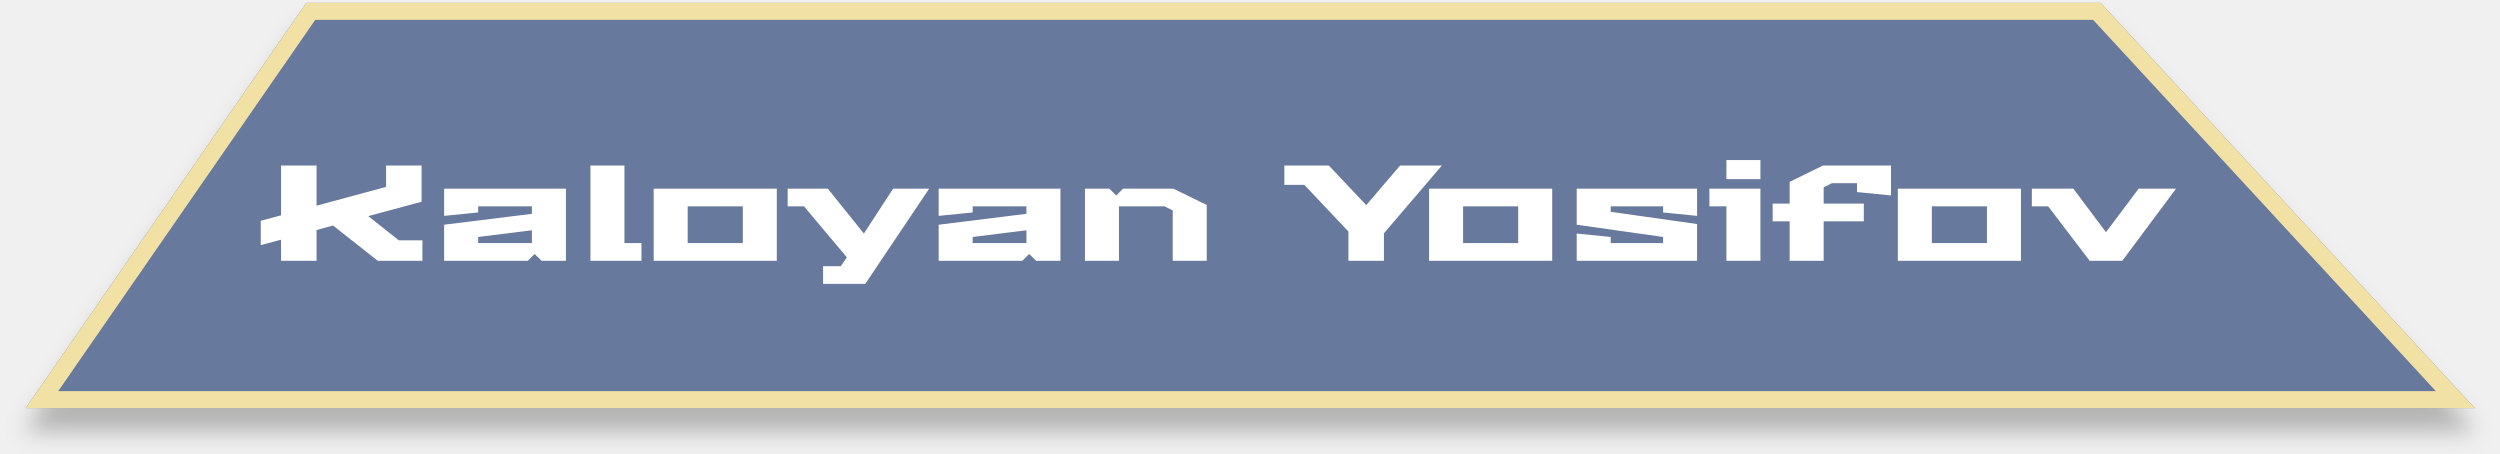
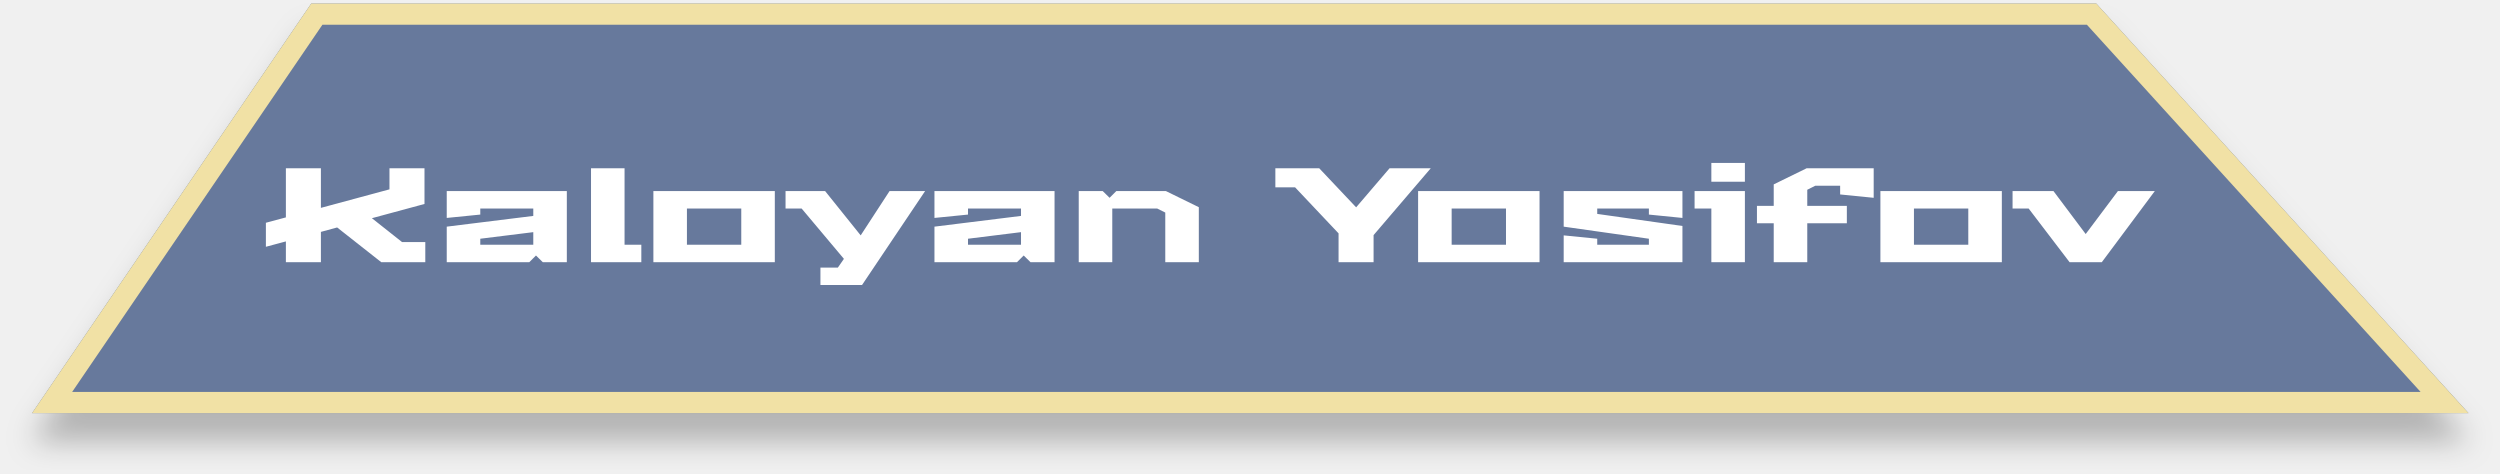
- <svg xmlns="http://www.w3.org/2000/svg" width="441" height="80" viewBox="0 0 441 80" fill="none">
+ <svg xmlns="http://www.w3.org/2000/svg" width="354" height="67" viewBox="0 0 354 67" fill="none">
  <g filter="url(#filter0_d)">
-     <path d="M54.039 0.5H370.539L436.539 72H4.539L54.039 0.5Z" fill="#67799C" />
-     <path d="M7.401 70.5L54.825 2H369.882L433.113 70.5H7.401Z" stroke="#F1E1A5" stroke-width="3" />
+     <path d="M44.07 0.5H296.83L349.539 58.5H4.539L44.07 0.5Z" fill="#67799C" />
+     <path d="M7.376 57L44.863 2H296.167L346.149 57H7.376Z" stroke="#F1E1A5" stroke-width="3" />
  </g>
-   <path d="M46 43.24V38.944L49.576 37.984V29.2H55.84V36.28L68.104 32.968V29.2H74.368V35.584L64.96 38.128L70.36 42.4H74.512V46H66.64L58.744 39.784L55.84 40.576V46H49.576V42.28L46 43.24ZM78.347 46V39.64L93.828 37.72V36.4H84.347V37.48L78.347 38.08V33.28H99.828V46H95.531L94.308 44.8L93.108 46H78.347ZM84.347 42.88H93.828V40.624L84.347 41.8V42.88ZM104.152 46V29.2H110.152V42.88H113.152V46H104.152ZM115.308 46V33.28H137.028V46H115.308ZM121.308 42.88H131.028V36.4H121.308V42.88ZM138.947 36.4V33.28H146.028L152.388 41.2L157.548 33.28H163.908L152.628 50.08H145.188V46.96H148.308L149.388 45.4L141.828 36.4H138.947ZM165.582 46V39.64L181.062 37.72V36.4H171.582V37.48L165.582 38.08V33.28H187.062V46H182.766L181.542 44.8L180.342 46H165.582ZM171.582 42.88H181.062V40.624L171.582 41.8V42.88ZM191.387 46V33.28H195.683L196.907 34.48L198.107 33.28H206.987L212.867 36.16V46H206.867V37.12L205.427 36.4H197.387V46H191.387ZM226.557 32.608V29.2H234.405L241.005 36.184L246.981 29.2H254.349L244.125 41.152V46H237.861V40.84L230.085 32.608H226.557ZM252.09 46V33.28H273.81V46H252.09ZM258.09 42.88H267.81V36.4H258.09V42.88ZM278.129 46V41.2L284.129 41.8V42.88H293.369V41.8L278.129 39.64V33.28H299.369V38.08L293.369 37.48V36.4H284.129V37.36L299.369 39.52V46H278.129ZM301.539 36.4V33.28H310.539V46H304.539V36.4H301.539ZM304.539 31.6V28.24H310.539V31.6H304.539ZM312.695 39.04V35.92H315.695V32.08L321.575 29.2H333.575V34.48L327.575 33.88V32.32H323.135L321.695 33.04V35.92H328.775V39.04H321.695V46H315.695V39.04H312.695ZM334.777 46V33.28H356.497V46H334.777ZM340.777 42.88H350.497V36.4H340.777V42.88ZM358.416 36.4V33.28H365.736L371.496 40.96L377.256 33.28H383.856L374.376 46H368.616L361.296 36.4H358.416Z" fill="white" />
+   <path d="M37.65 34.944V31.543L40.481 30.783V23.829H45.44V29.434L55.149 26.812V23.829H60.108V28.883L52.66 30.897L56.935 34.279H60.222V37.129H53.99L47.739 32.208L45.44 32.835V37.129H40.481V34.184L37.65 34.944ZM63.258 37.129V32.094L75.513 30.574V29.529H68.008V30.384L63.258 30.859V27.059H80.263V37.129H76.862L75.893 36.179L74.943 37.129H63.258ZM68.008 34.659H75.513V32.873L68.008 33.804V34.659ZM83.687 37.129V23.829H88.437V34.659H90.812V37.129H83.687ZM92.519 37.129V27.059H109.714V37.129H92.519ZM97.269 34.659H104.964V29.529H97.269V34.659ZM111.233 29.529V27.059H116.838L121.873 33.329L125.958 27.059H130.993L122.063 40.359H116.173V37.889H118.643L119.498 36.654L113.513 29.529H111.233ZM132.319 37.129V32.094L144.574 30.574V29.529H137.069V30.384L132.319 30.859V27.059H149.324V37.129H145.923L144.954 36.179L144.004 37.129H132.319ZM137.069 34.659H144.574V32.873L137.069 33.804V34.659ZM152.748 37.129V27.059H156.149L157.118 28.009L158.068 27.059H165.098L169.753 29.339V37.129H165.003V30.099L163.863 29.529H157.498V37.129H152.748ZM180.591 26.527V23.829H186.804L192.029 29.358L196.76 23.829H202.593L194.499 33.291V37.129H189.54V33.044L183.384 26.527H180.591ZM200.804 37.129V27.059H217.999V37.129H200.804ZM205.554 34.659H213.249V29.529H205.554V34.659ZM221.418 37.129V33.329L226.168 33.804V34.659H233.483V33.804L221.418 32.094V27.059H238.233V30.859L233.483 30.384V29.529H226.168V30.289L238.233 31.999V37.129H221.418ZM239.952 29.529V27.059H247.077V37.129H242.327V29.529H239.952ZM242.327 25.729V23.069H247.077V25.729H242.327ZM248.784 31.619V29.149H251.159V26.109L255.814 23.829H265.314V28.009L260.564 27.534V26.299H257.049L255.909 26.869V29.149H261.514V31.619H255.909V37.129H251.159V31.619H248.784ZM266.265 37.129V27.059H283.46V37.129H266.265ZM271.015 34.659H278.71V29.529H271.015V34.659ZM284.979 29.529V27.059H290.774L295.334 33.139L299.894 27.059H305.119L297.614 37.129H293.054L287.259 29.529H284.979Z" fill="white" />
  <defs>
-     <filter id="filter0_d" x="0.539" y="0.5" width="440" height="79.5" filterUnits="userSpaceOnUse" color-interpolation-filters="sRGB">
+     <filter id="filter0_d" x="0.539" y="0.5" width="353" height="66" filterUnits="userSpaceOnUse" color-interpolation-filters="sRGB">
      <feFlood flood-opacity="0" result="BackgroundImageFix" />
      <feColorMatrix in="SourceAlpha" type="matrix" values="0 0 0 0 0 0 0 0 0 0 0 0 0 0 0 0 0 0 127 0" />
      <feOffset dy="4" />
      <feGaussianBlur stdDeviation="2" />
      <feColorMatrix type="matrix" values="0 0 0 0 0 0 0 0 0 0 0 0 0 0 0 0 0 0 0.25 0" />
      <feBlend mode="normal" in2="BackgroundImageFix" result="effect1_dropShadow" />
      <feBlend mode="normal" in="SourceGraphic" in2="effect1_dropShadow" result="shape" />
    </filter>
  </defs>
</svg>
